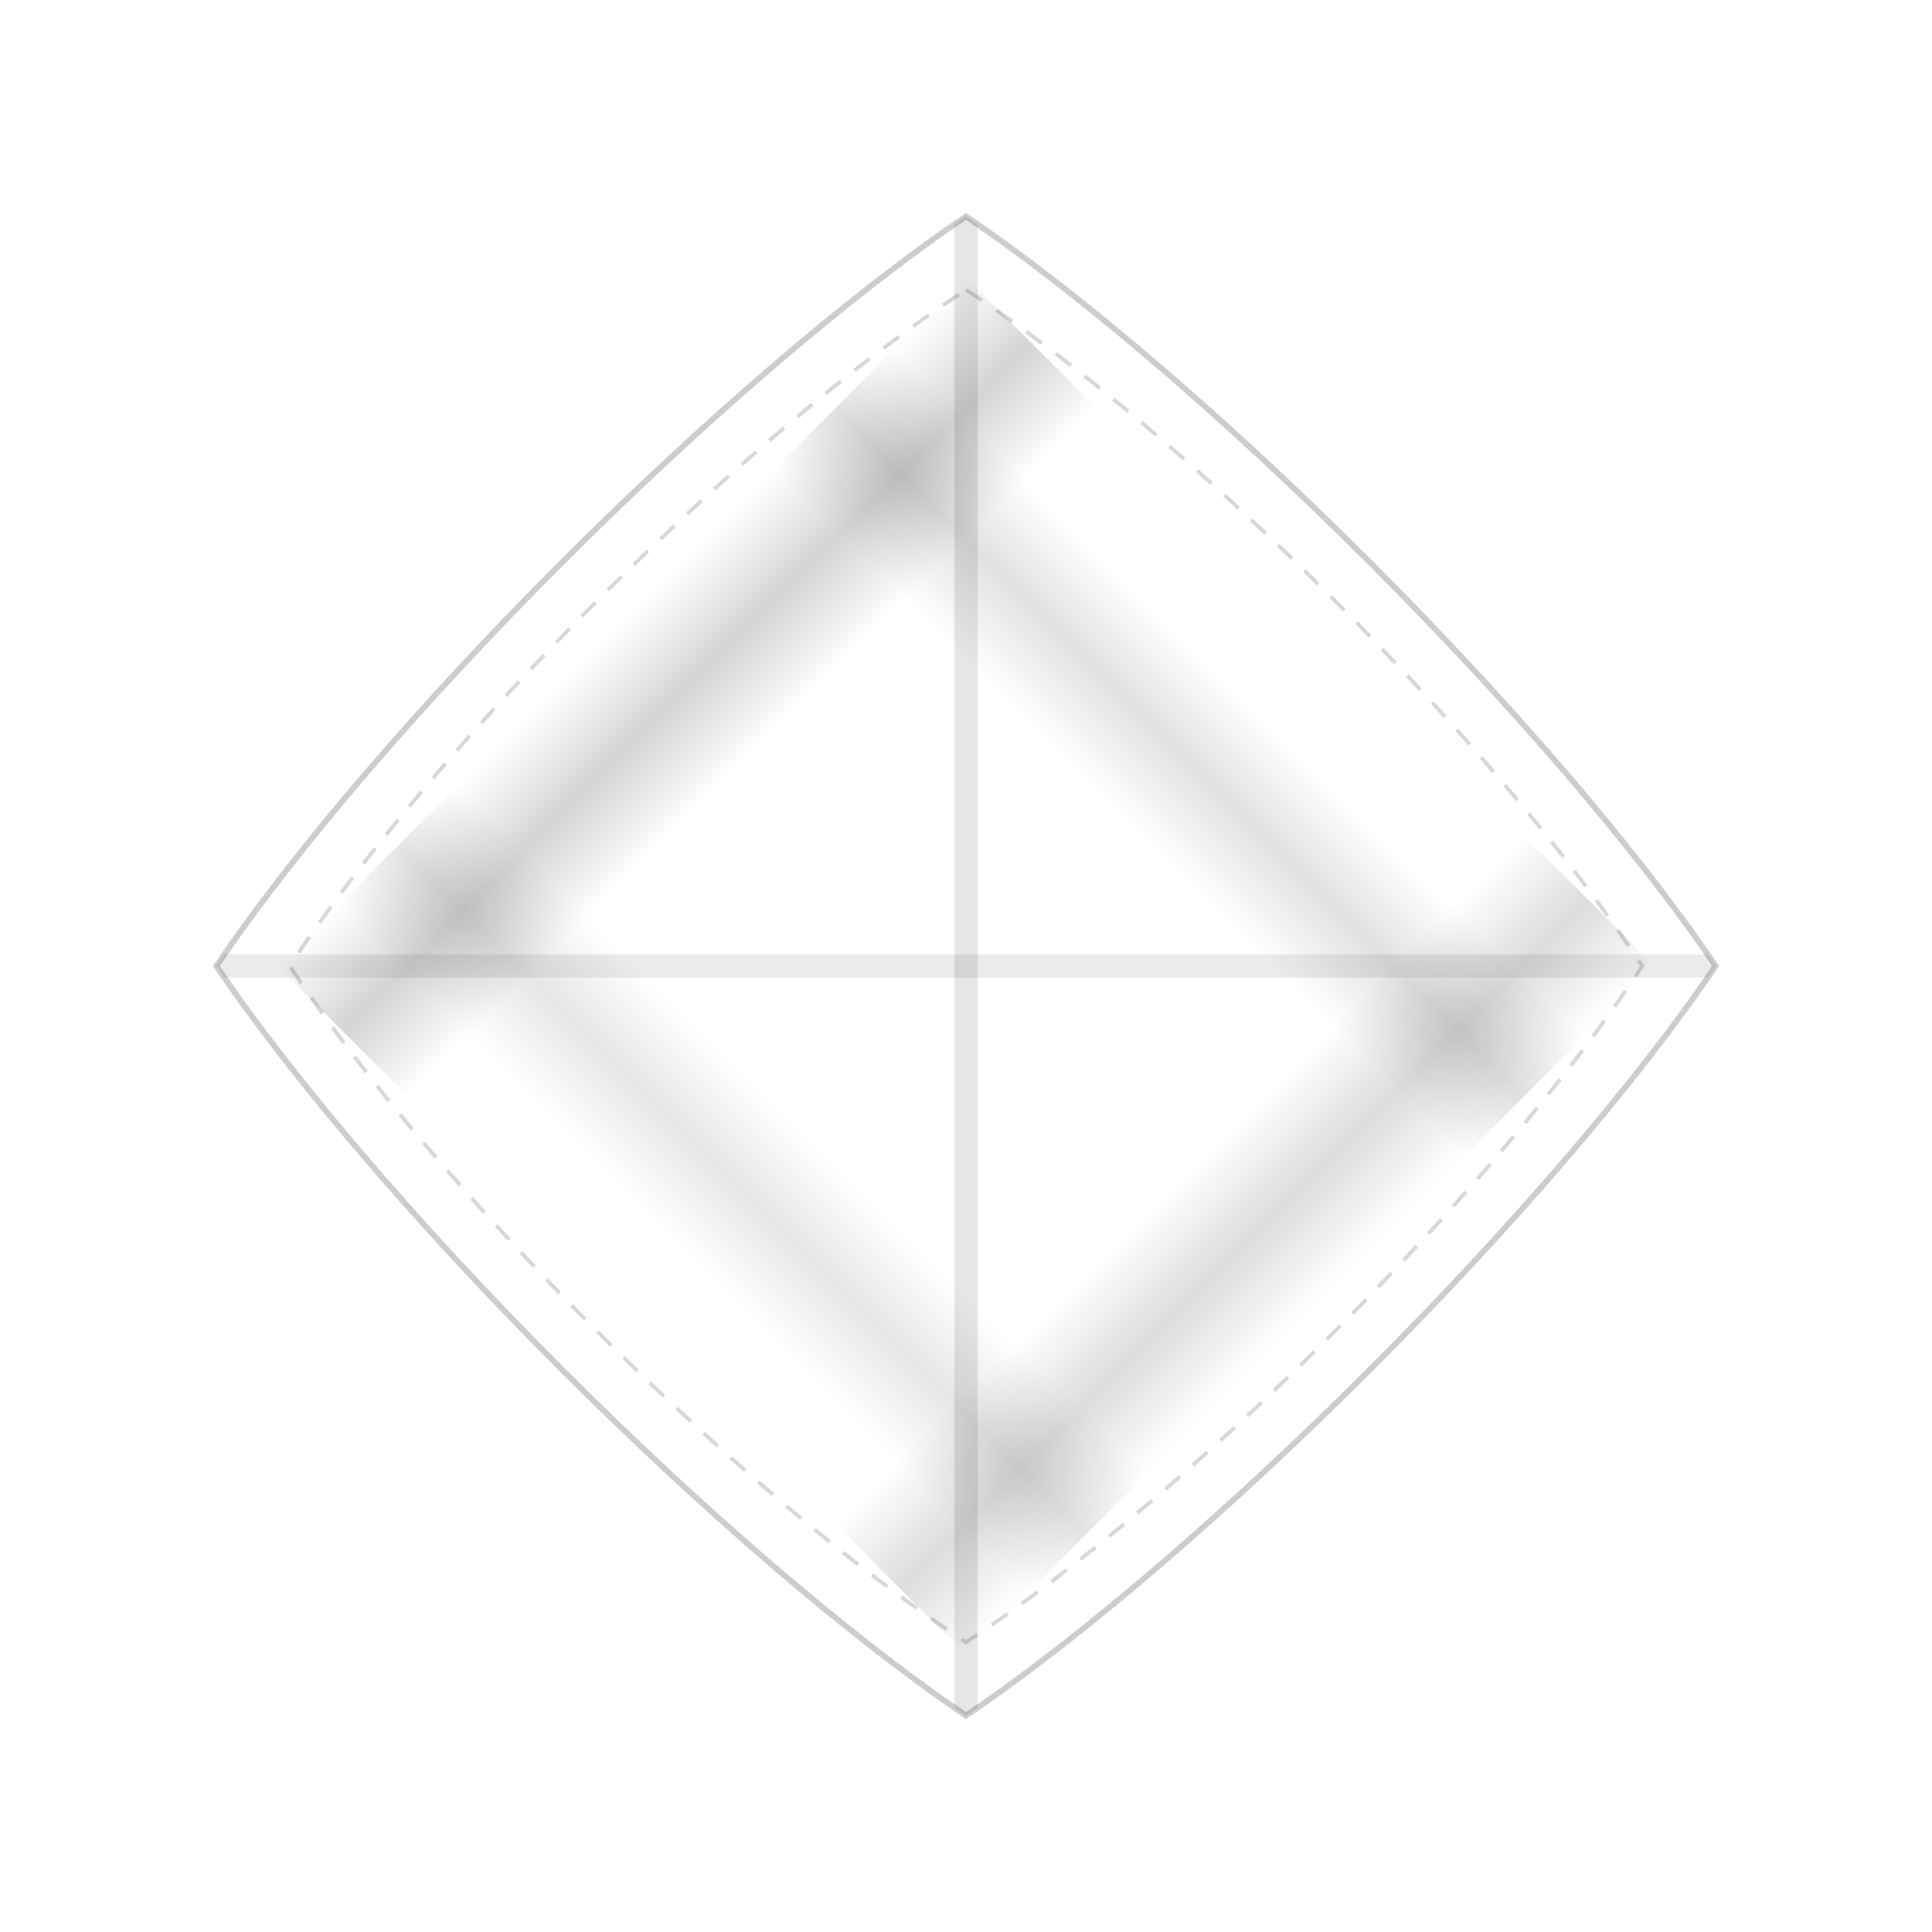
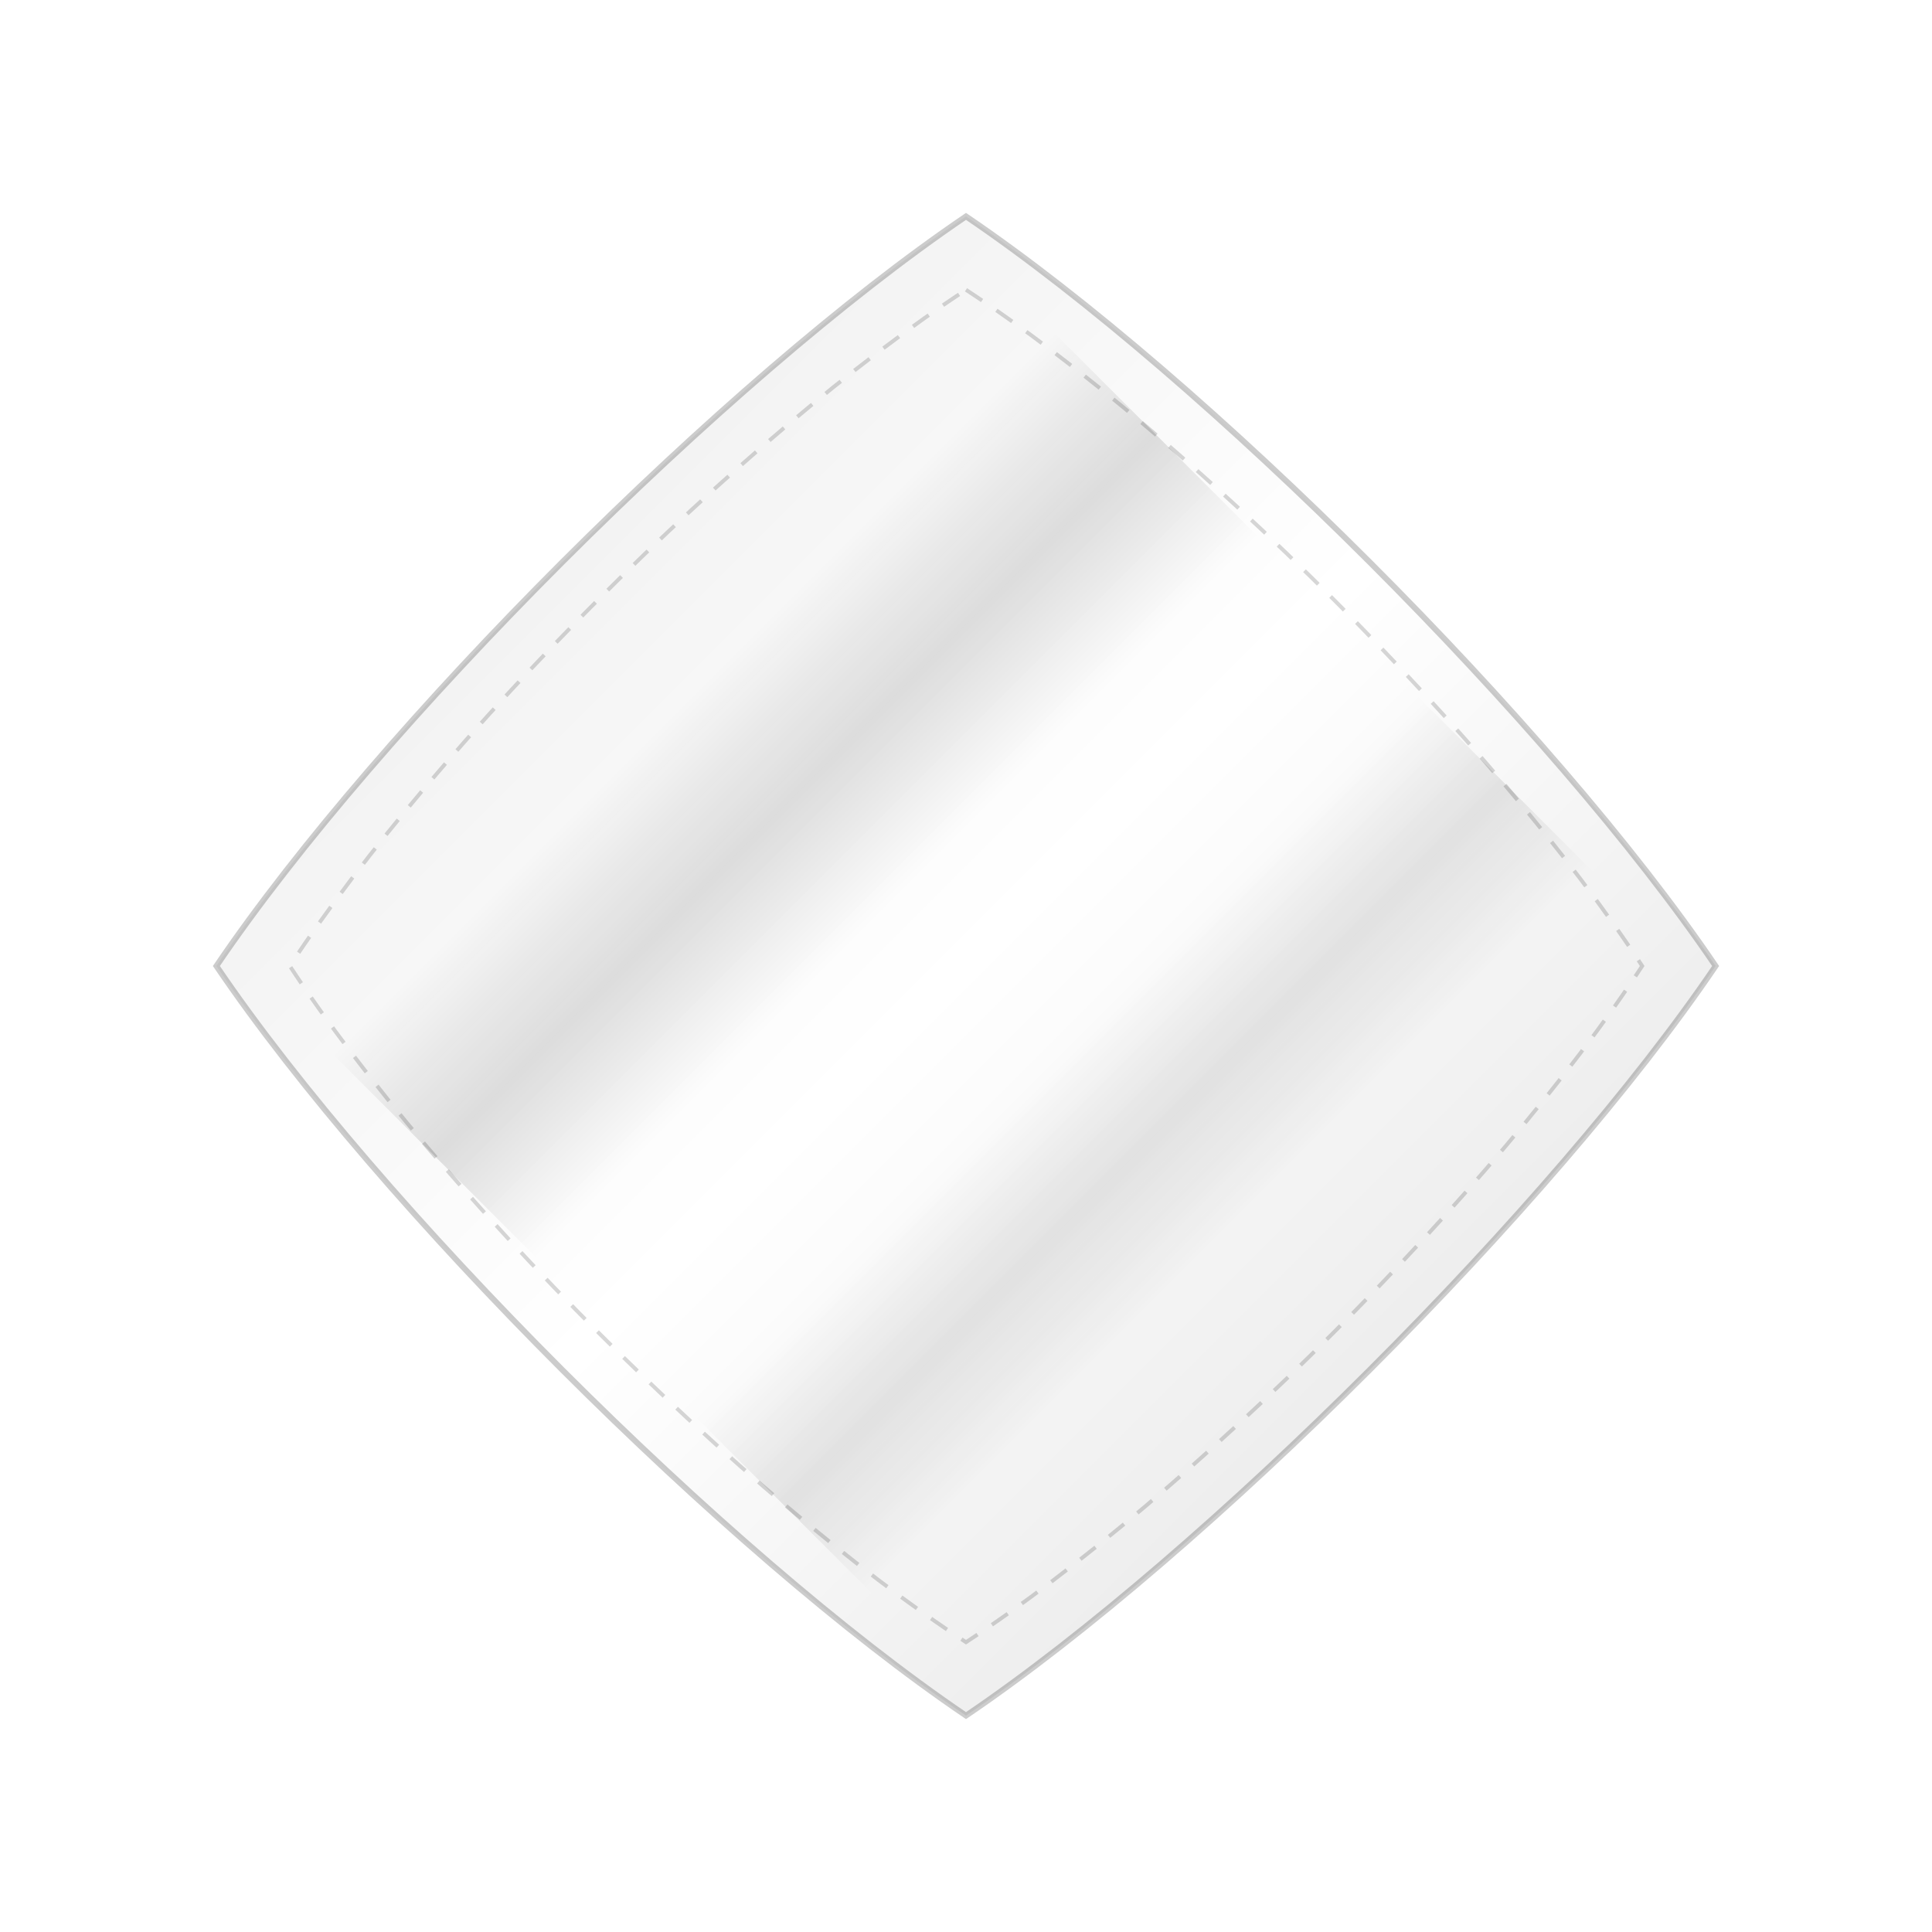
<svg xmlns="http://www.w3.org/2000/svg" viewBox="0 0 1000 1000" width="1000" height="1000">
  <defs>
    <clipPath id="cloth">
      <path d="M500 112C624 196 804 376 888 500C804 624 624 804 500 888C376 804 196 624 112 500C196 376 376 196 500 112Z" />
    </clipPath>
-     <linearGradient id="creaseV" x1="0" x2="1" y1="0" y2="0">
+     <linearGradient id="fold" x1="0" x2="1" y1="0" y2="0">
      <stop offset="0" stop-color="#000" stop-opacity="0" />
-       <stop offset="0.5" stop-color="#000" stop-opacity="0.17" />
+       <stop offset="0.5" stop-color="#000" stop-opacity="0.12" />
      <stop offset="1" stop-color="#000" stop-opacity="0" />
    </linearGradient>
-     <linearGradient id="creaseH" x1="0" x2="0" y1="0" y2="1">
-       <stop offset="0" stop-color="#000" stop-opacity="0" />
-       <stop offset="0.5" stop-color="#000" stop-opacity="0.13" />
-       <stop offset="1" stop-color="#000" stop-opacity="0" />
+     <linearGradient id="sweep" x1="0" x2="1" y1="0" y2="1">
+       <stop offset="0" stop-color="#000" stop-opacity="0.09" />
+       <stop offset="0.5" stop-color="#000" stop-opacity="0" />
+       <stop offset="1" stop-color="#000" stop-opacity="0.13" />
    </linearGradient>
  </defs>
  <g clip-path="url(#cloth)">
+     <rect x="100" y="100" width="800" height="800" fill="url(#sweep)" />
    <g transform="rotate(45 500 500)">
-       <rect x="248" y="248" width="96" height="504" fill="url(#creaseV)" />
-       <rect x="656" y="248" width="96" height="504" fill="url(#creaseV)" opacity="0.8" />
-       <rect x="248" y="300" width="504" height="88" fill="url(#creaseH)" opacity="0.9" />
-       <rect x="248" y="620" width="504" height="88" fill="url(#creaseH)" opacity="0.75" />
+       <rect x="300" y="236" width="150" height="528" fill="url(#fold)" />
+       <rect x="566" y="236" width="130" height="528" fill="url(#fold)" opacity="0.75" />
    </g>
-     <path d="M500 112V888" stroke="#000" stroke-opacity="0.1" stroke-width="12" />
-     <path d="M112 500H888" stroke="#000" stroke-opacity="0.08" stroke-width="12" />
  </g>
  <path d="M500 112C624 196 804 376 888 500C804 624 624 804 500 888C376 804 196 624 112 500C196 376 376 196 500 112Z" fill="none" stroke="#000" stroke-opacity="0.2" stroke-width="3" />
  <path d="M500 150C616 226 774 384 850 500C774 616 616 774 500 850C384 774 226 616 150 500C226 384 384 226 500 150Z" fill="none" stroke="#000" stroke-opacity="0.16" stroke-width="2" stroke-dasharray="10 9" />
</svg>
